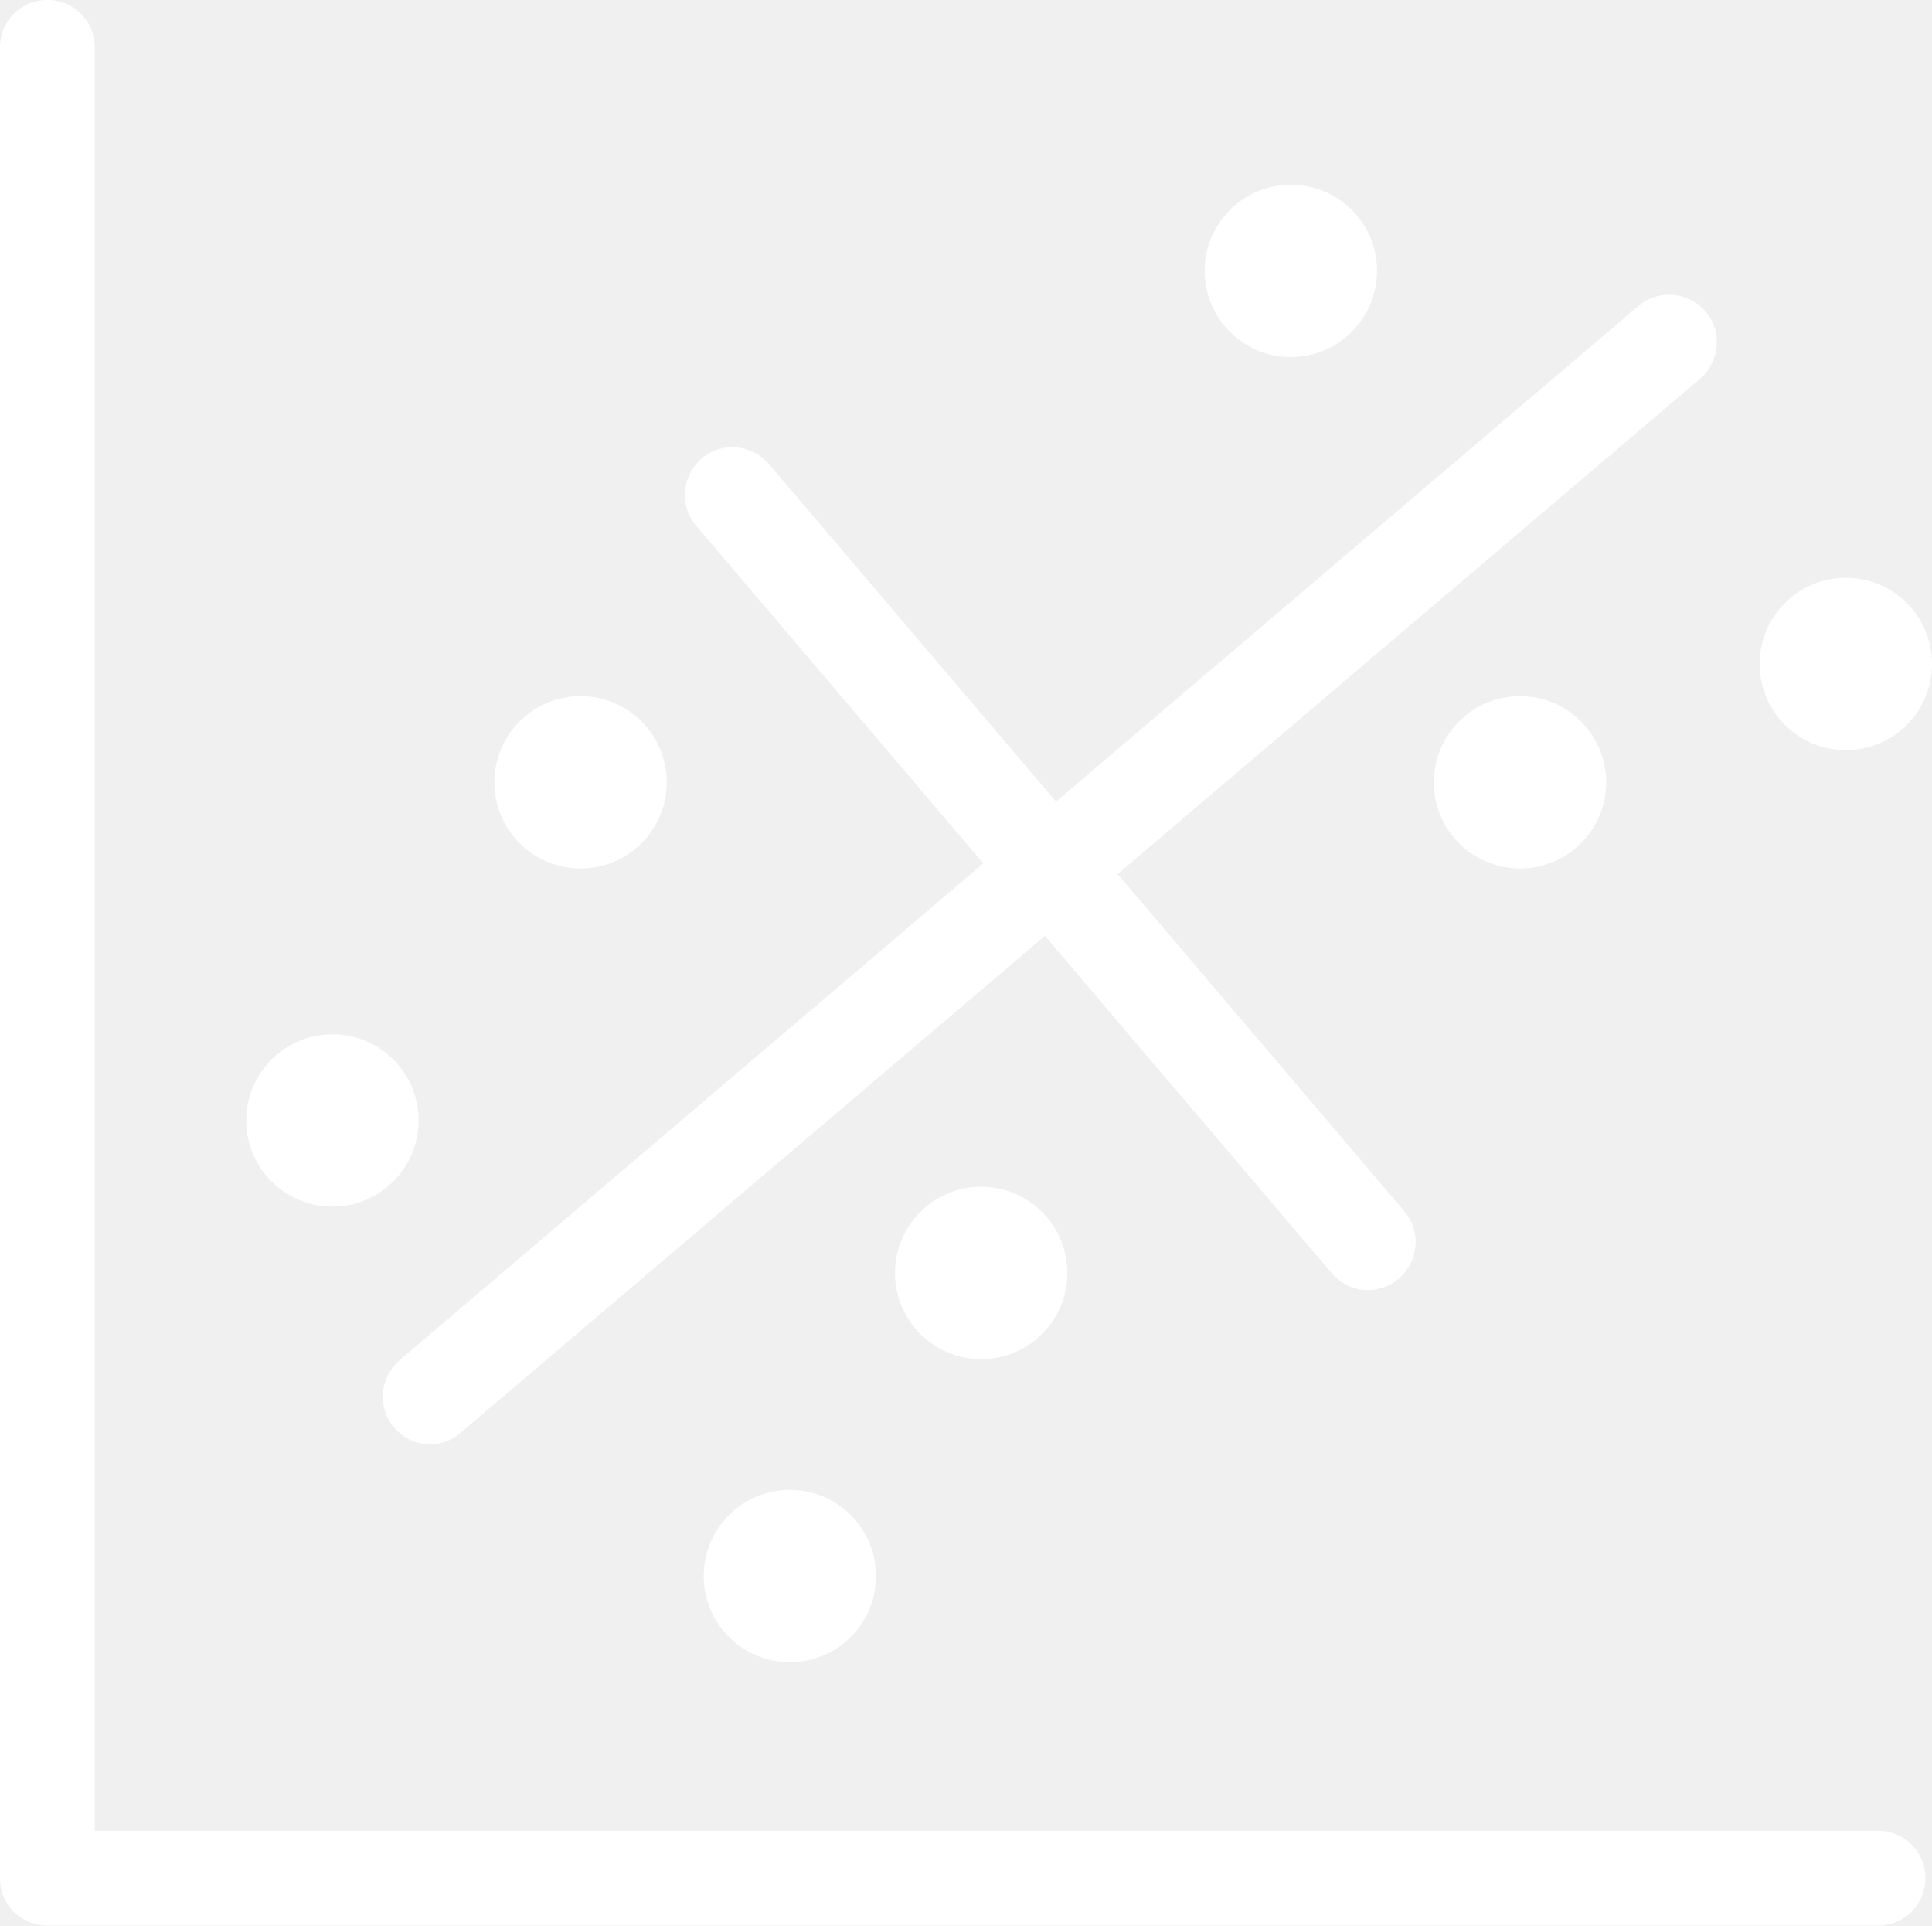
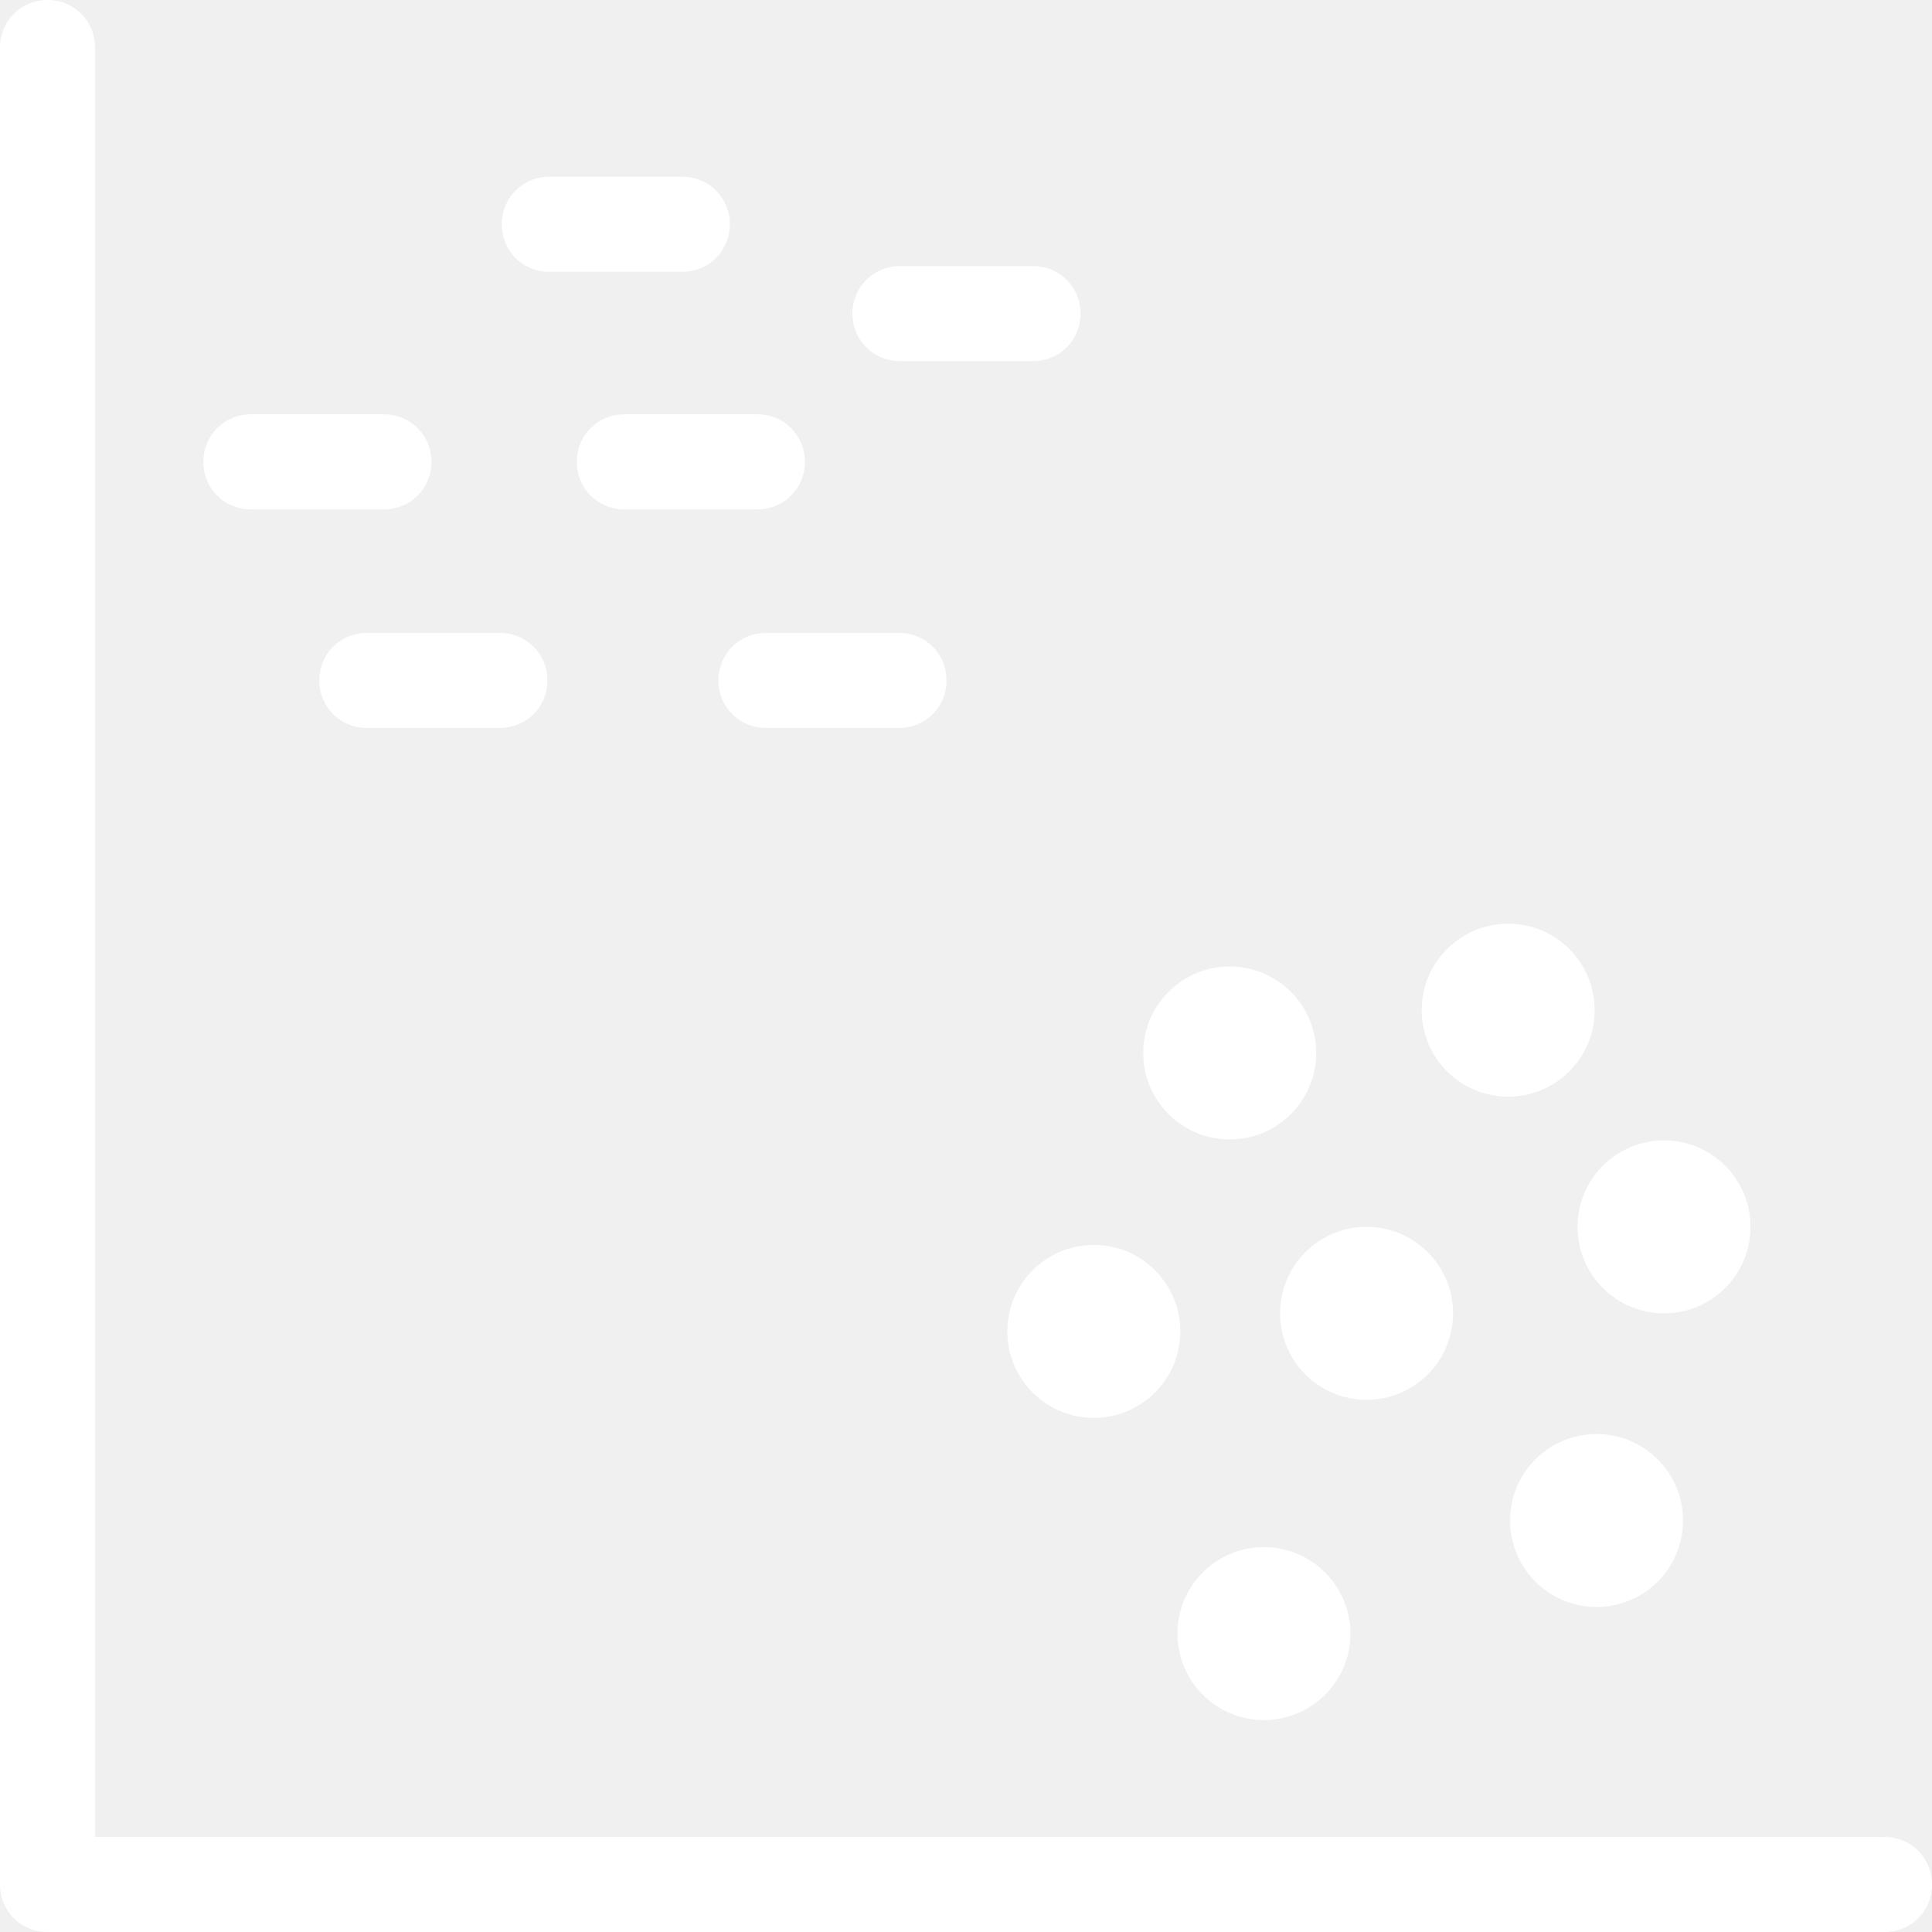
- <svg xmlns="http://www.w3.org/2000/svg" id="Capa_2" data-name="Capa 2" viewBox="0 0 20.4 20.33">
+ <svg xmlns="http://www.w3.org/2000/svg" id="Capa_2" viewBox="0 0 20.33 20.33">
  <defs>
    <style>
      .cls-1 {
        fill: #fff;
-         stroke-width: 0px;
      }
    </style>
  </defs>
-   <g id="Capa_1-2" data-name="Capa 1">
+   <g id="Capa_1-2" data-name="Capa_1">
    <g>
      <path class="cls-1" d="M19.83,20.33H.5c-.28,0-.5-.22-.5-.5V.5C0,.22.22,0,.5,0s.5.22.5.5v18.83h18.83c.28,0,.5.22.5.5s-.22.5-.5.5Z" />
-       <circle class="cls-1" cx="3.51" cy="11.83" r=".91" />
-       <circle class="cls-1" cx="13.63" cy="2.86" r=".91" />
-       <circle class="cls-1" cx="8.34" cy="16.64" r=".91" />
-       <circle class="cls-1" cx="19.49" cy="7.01" r=".91" />
-       <circle class="cls-1" cx="16.05" cy="8.26" r=".91" />
-       <circle class="cls-1" cx="10.36" cy="13.44" r=".91" />
-       <circle class="cls-1" cx="6.13" cy="8.26" r=".91" />
-       <path class="cls-1" d="M4.54,15.25c-.14,0-.28-.06-.38-.18-.18-.21-.15-.53.06-.71L17.3,3.23c.21-.18.53-.15.71.06.18.21.15.53-.06.71L4.86,15.13c-.09.08-.21.12-.32.12Z" />
-       <path class="cls-1" d="M14.44,13.62c-.14,0-.28-.06-.38-.18l-6.71-7.89c-.18-.21-.15-.53.06-.71.21-.18.53-.15.71.06l6.71,7.89c.18.21.15.53-.06.71-.09.08-.21.12-.32.12Z" />
+       <circle class="cls-1" cx="11.51" cy="14.01" r=".91" />
+       <circle class="cls-1" cx="15.87" cy="10.63" r=".91" />
+       <circle class="cls-1" cx="13.3" cy="17.19" r=".91" />
+       <circle class="cls-1" cx="14.38" cy="13.82" r=".91" />
+       <circle class="cls-1" cx="17.51" cy="12.91" r=".91" />
+       <circle class="cls-1" cx="16.8" cy="16" r=".91" />
+       <circle class="cls-1" cx="12.94" cy="11.08" r=".91" />
+       <path class="cls-1" d="M7.97,5.36h-1.4c-.28,0-.5-.22-.5-.5s.22-.5.5-.5h1.4c.28,0,.5.22.5.5s-.22.5-.5.5Z" />
+       <path class="cls-1" d="M9.46,7.66h-1.4c-.28,0-.5-.22-.5-.5s.22-.5.5-.5h1.4c.28,0,.5.22.5.5s-.22.5-.5.5Z" />
+       <path class="cls-1" d="M7.18,2.86h-1.4c-.28,0-.5-.22-.5-.5s.22-.5.5-.5h1.4c.28,0,.5.22.5.5s-.22.5-.5.5Z" />
+       <path class="cls-1" d="M5.26,7.66h-1.4c-.28,0-.5-.22-.5-.5s.22-.5.5-.5h1.4c.28,0,.5.22.5.5s-.22.5-.5.5Z" />
+       <path class="cls-1" d="M4.04,5.36h-1.4c-.28,0-.5-.22-.5-.5s.22-.5.5-.5h1.4c.28,0,.5.22.5.5s-.22.5-.5.5Z" />
+       <path class="cls-1" d="M10.87,3.8h-1.4c-.28,0-.5-.22-.5-.5s.22-.5.5-.5h1.4c.28,0,.5.22.5.5s-.22.5-.5.5Z" />
    </g>
  </g>
</svg>
